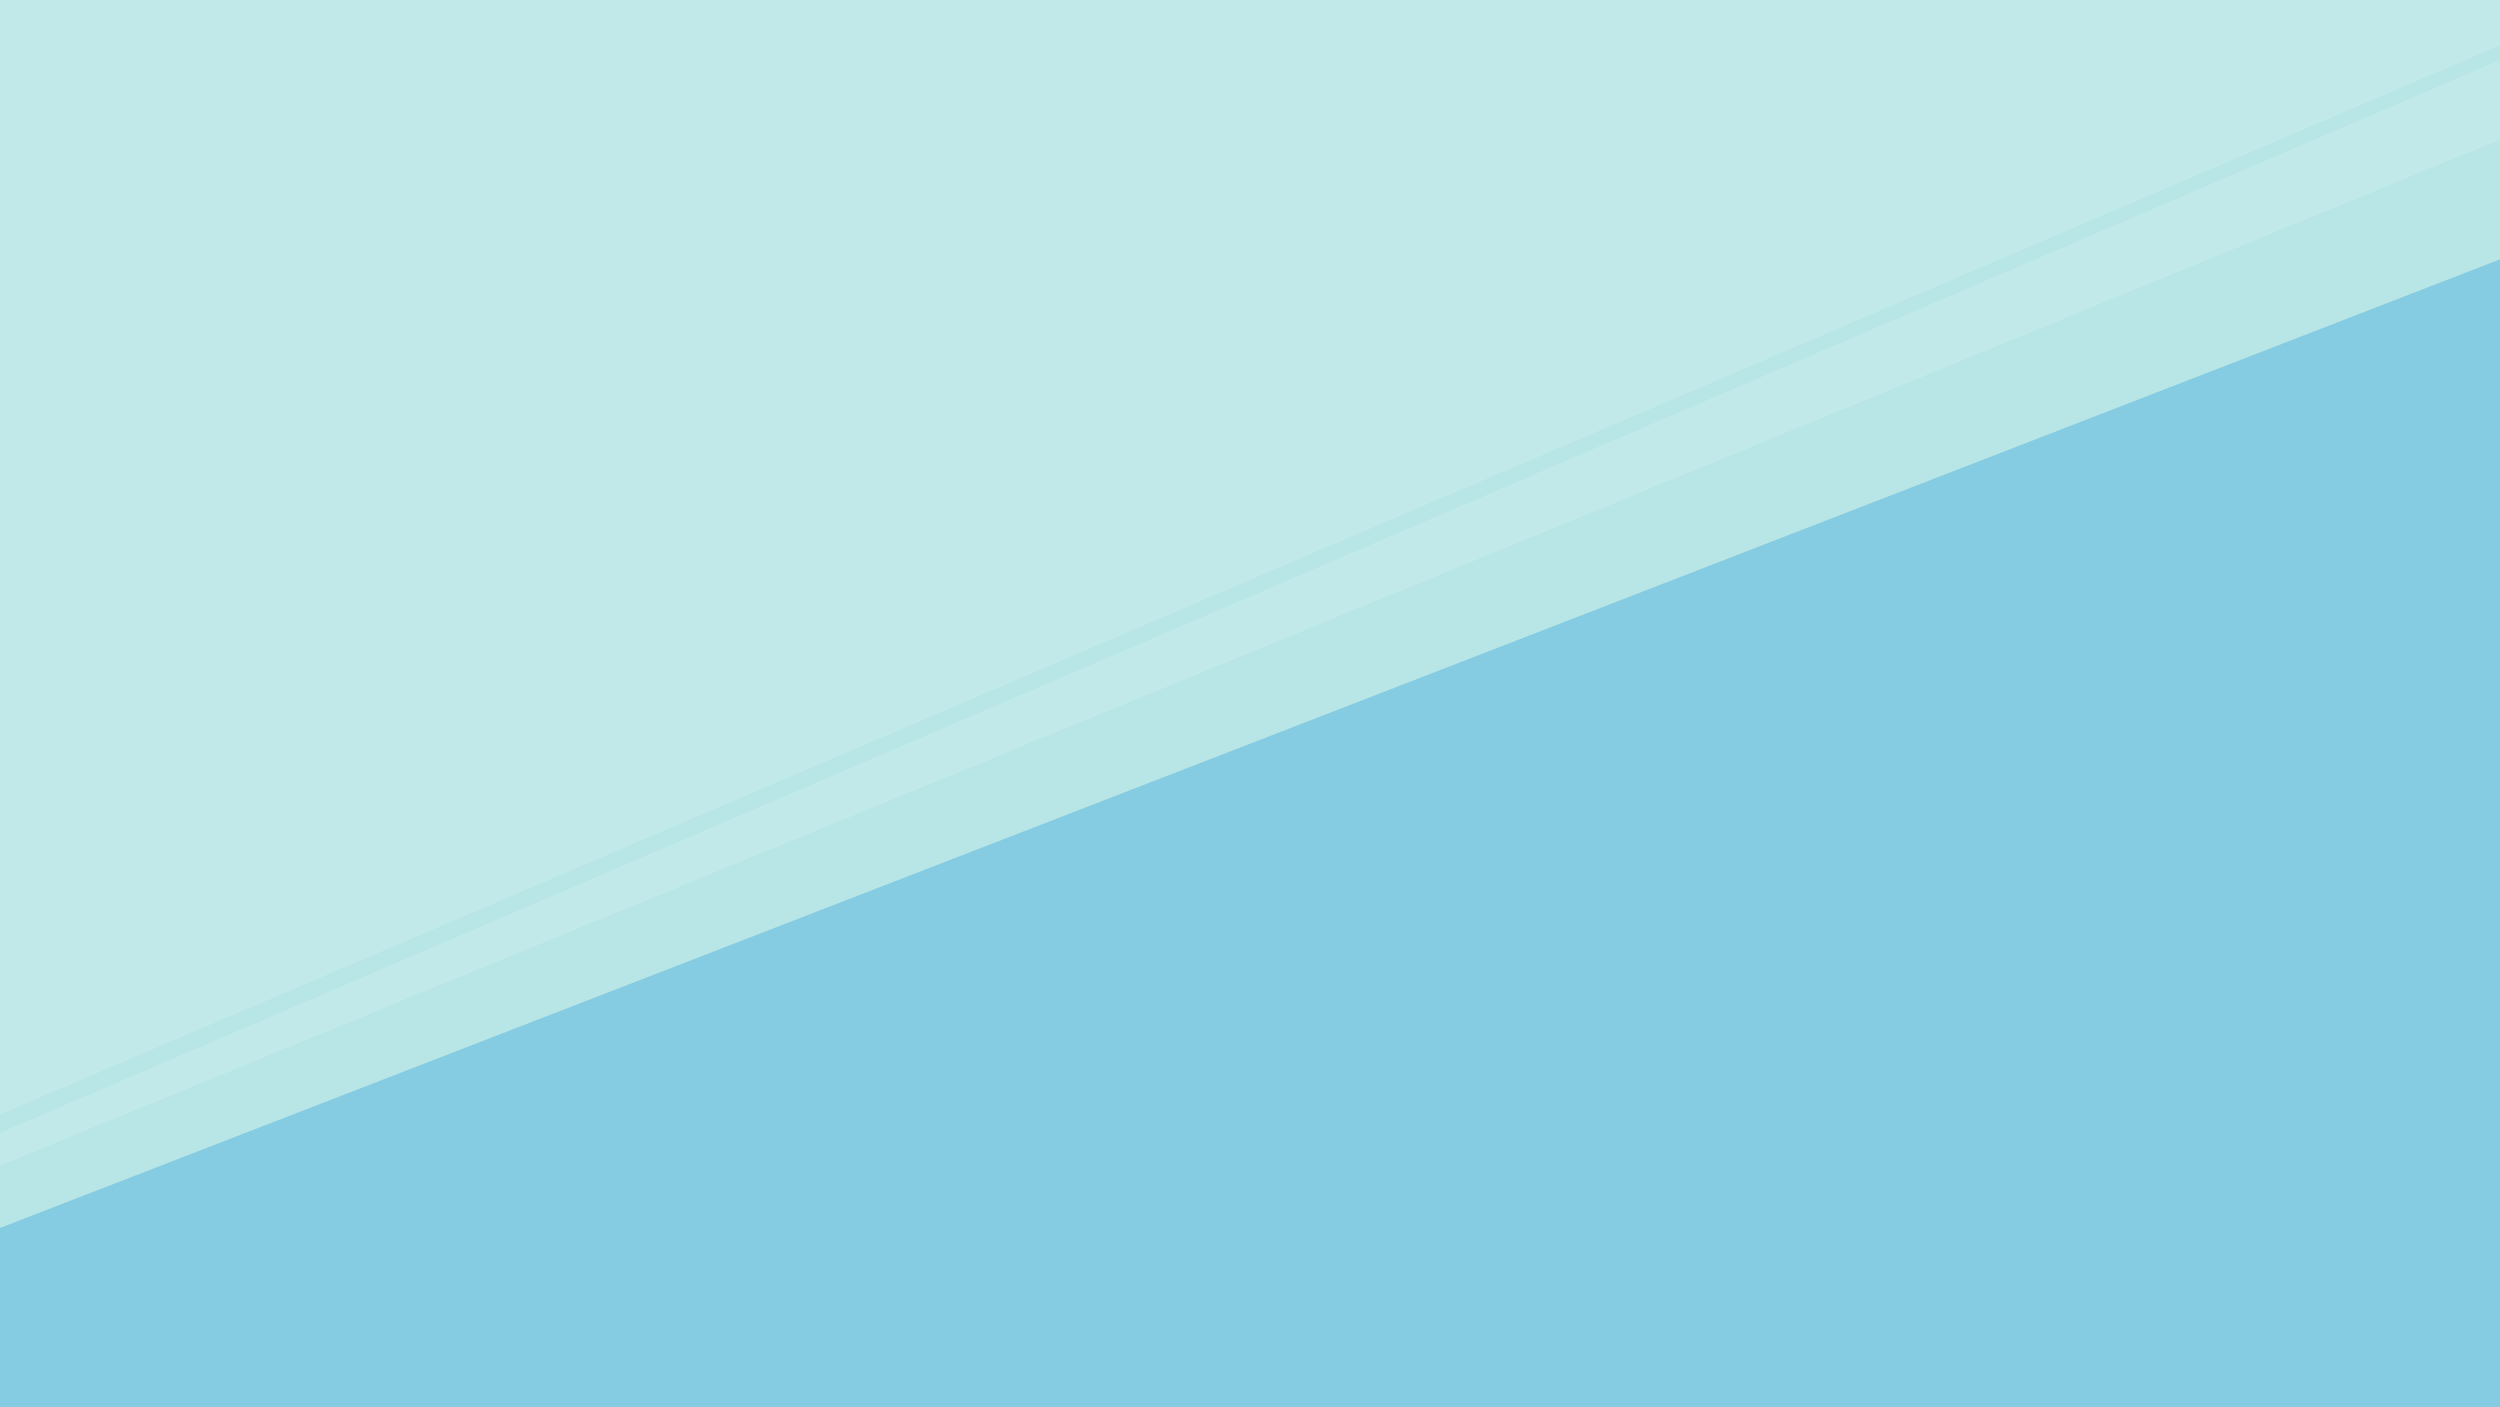
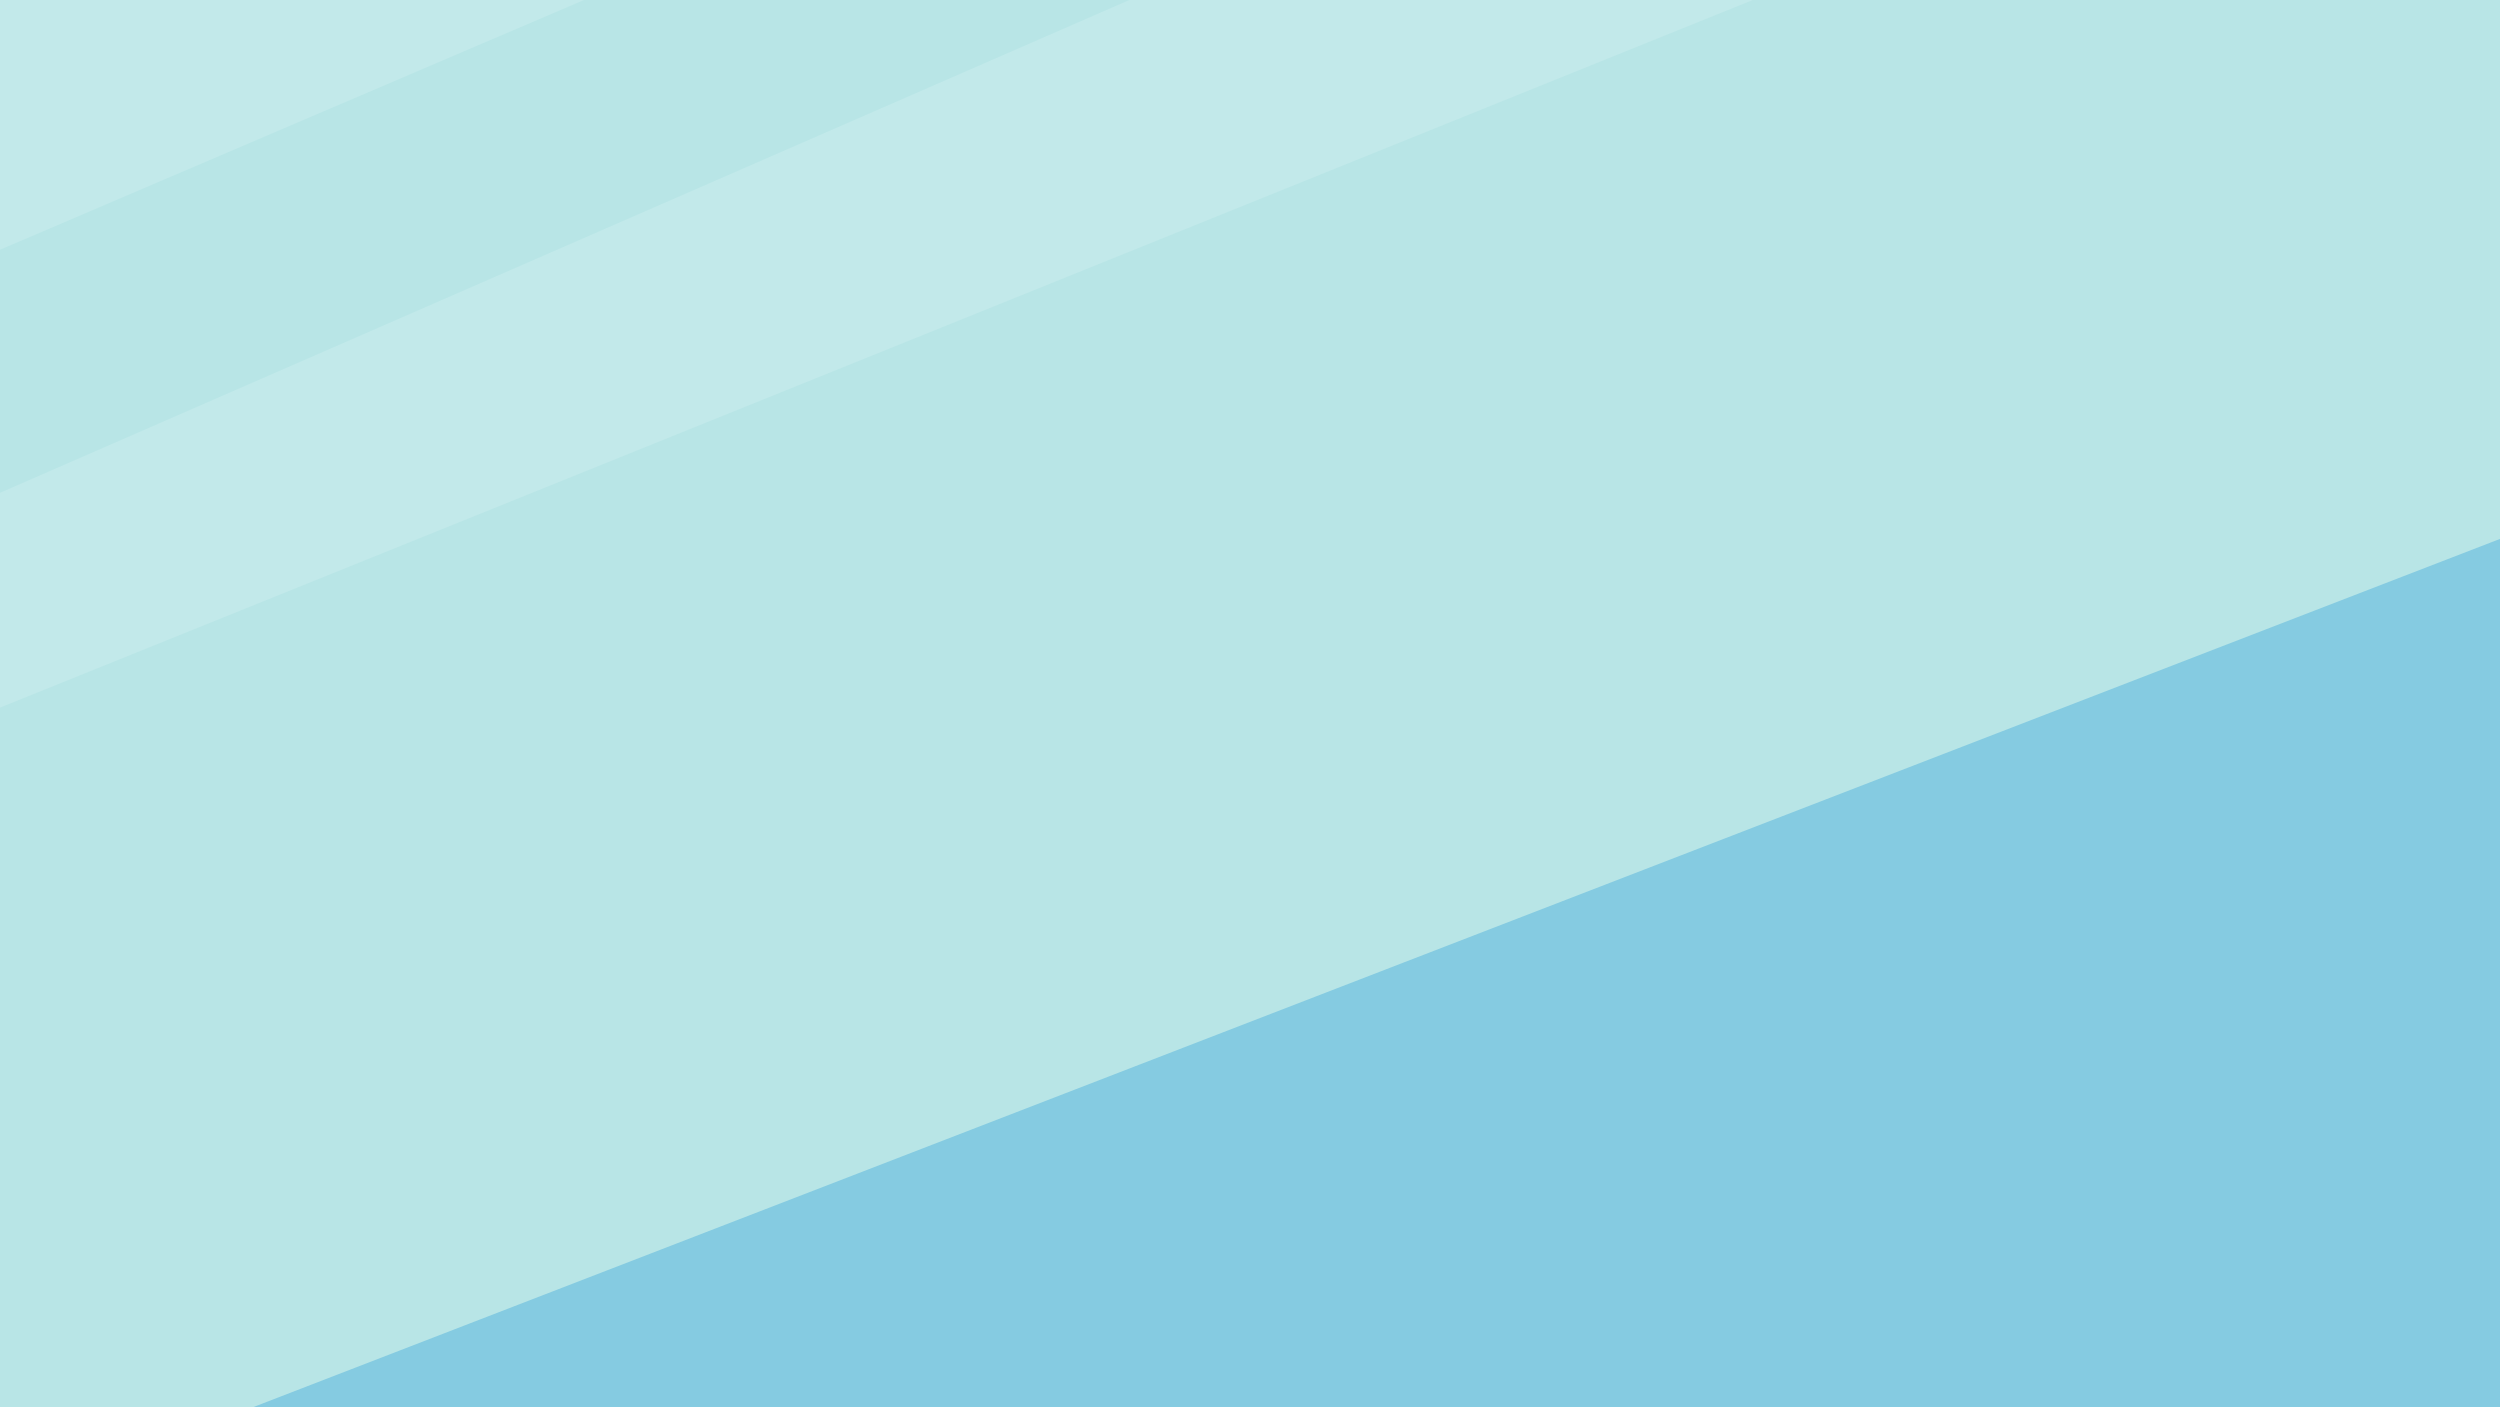
- <svg xmlns="http://www.w3.org/2000/svg" version="1.1" id="Water_base" x="0px" y="0px" viewBox="0 0 7680 4320" style="enable-background:new 0 0 7680 4320;" xml:space="preserve">
+ <svg xmlns="http://www.w3.org/2000/svg" version="1.1" id="Water_base" x="0px" y="0px" viewBox="0 0 1920 1080" style="enable-background:new 0 0 1920 1080;" xml:space="preserve">
  <style type="text/css">
	.st0{fill:#B8E5E6;}
	.st1{fill:#C2E9EA;}
	.st2{fill:#85CBE1;}
</style>
  <g>
-     <polyline class="st0" points="9135.4,5925.6 -1548.2,5898 -1459.4,-1605.6 9239.8,-1605.6 9135.4,5925.6  " />
-     <polygon class="st1" points="9224.8,-521.1 9239.8,-1605.6 -1459.4,-1605.6 -1526.6,4076.9  " />
-     <polygon class="st1" points="9224.2,-478.5 -1527.3,4135.9 -1526.6,4207.2 9220.4,-203  " />
-     <path class="st2" d="M9214.8,200.9C9069.3,259.8-1530.1,4365-1530.1,4365l-18.1,1533l10683.6,27.6L9214.8,200.9" />
+     <polyline class="st0" points="3611,2422.8 -1730.8,2409 -1686.4,-1342.8 3663.2,-1342.8 3611,2422.8  " />
+     <polygon class="st1" points="3588.4,-1342.8 -1686.4,-1342.8 -1730.8,932  " />
+     <polygon class="st1" points="3663.2,-1220 -1769,1150.4 -1769,1257.6 3663.2,-935.4  " />
+     <path class="st2" d="M3699.8-276.2c-291,117.8-4906.2,1894.6-5386.2,2087.4v570.2l5341.8,13.8L3699.8-276.2" />
  </g>
</svg>
